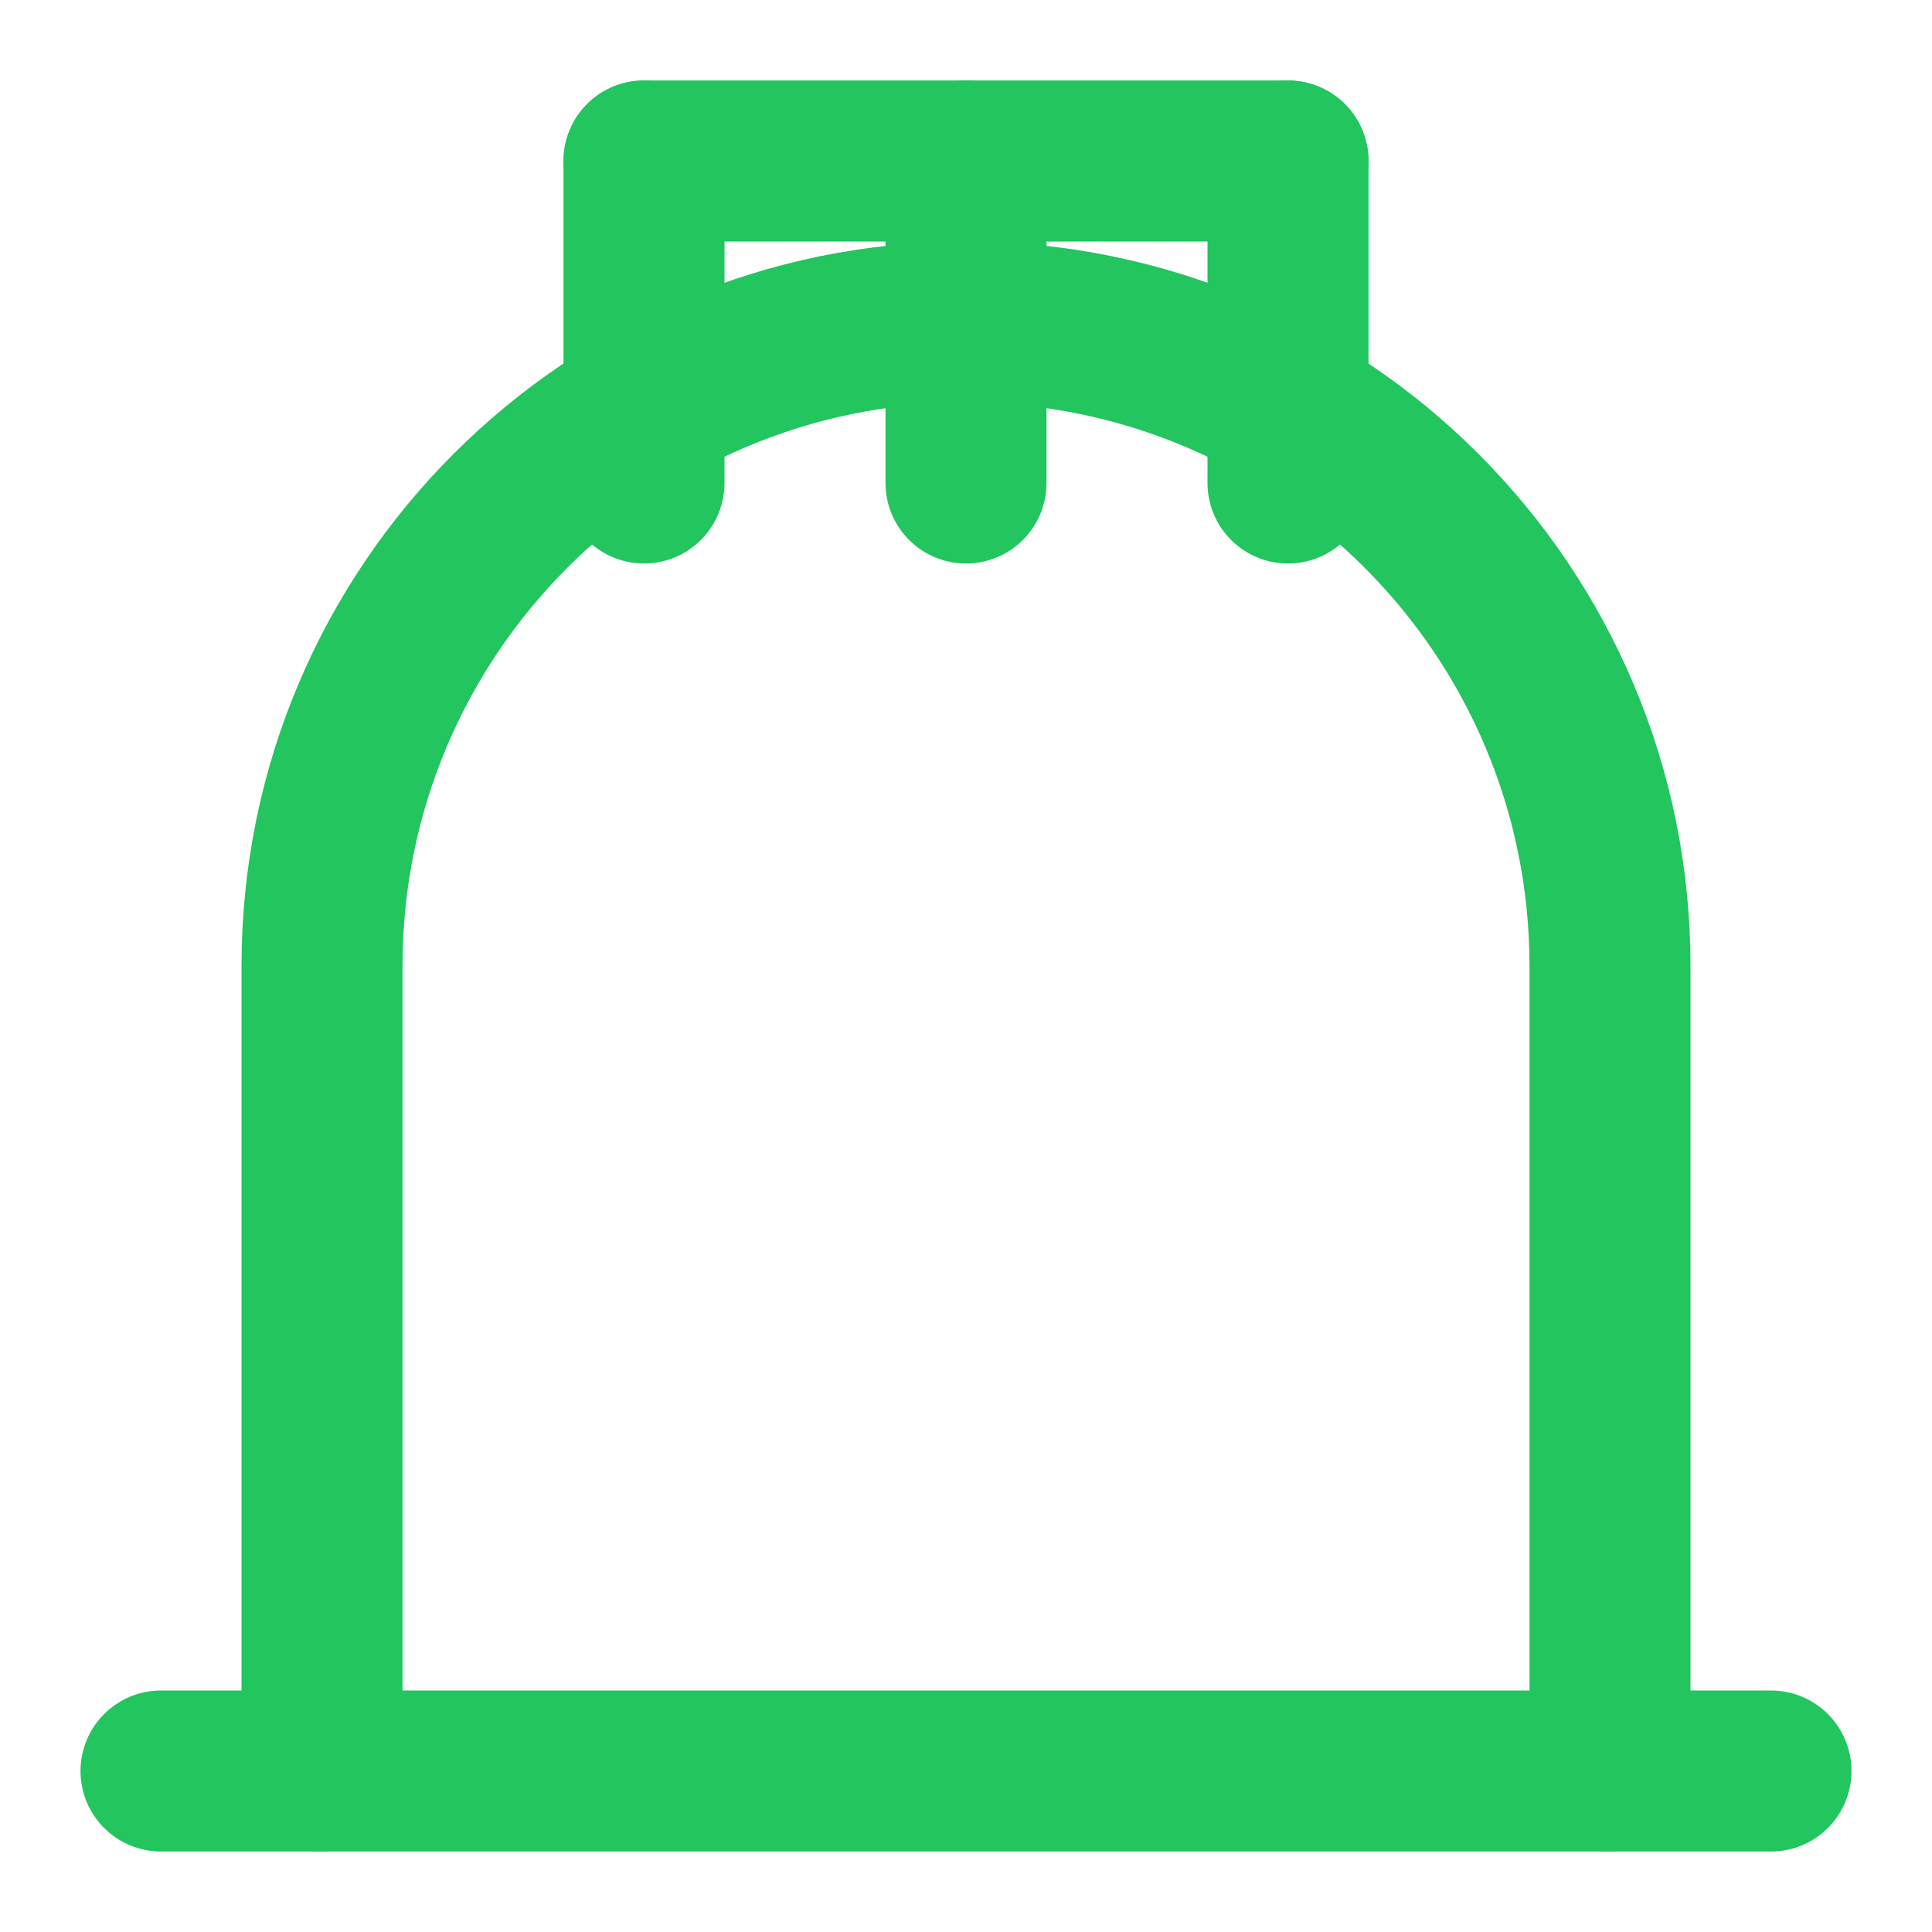
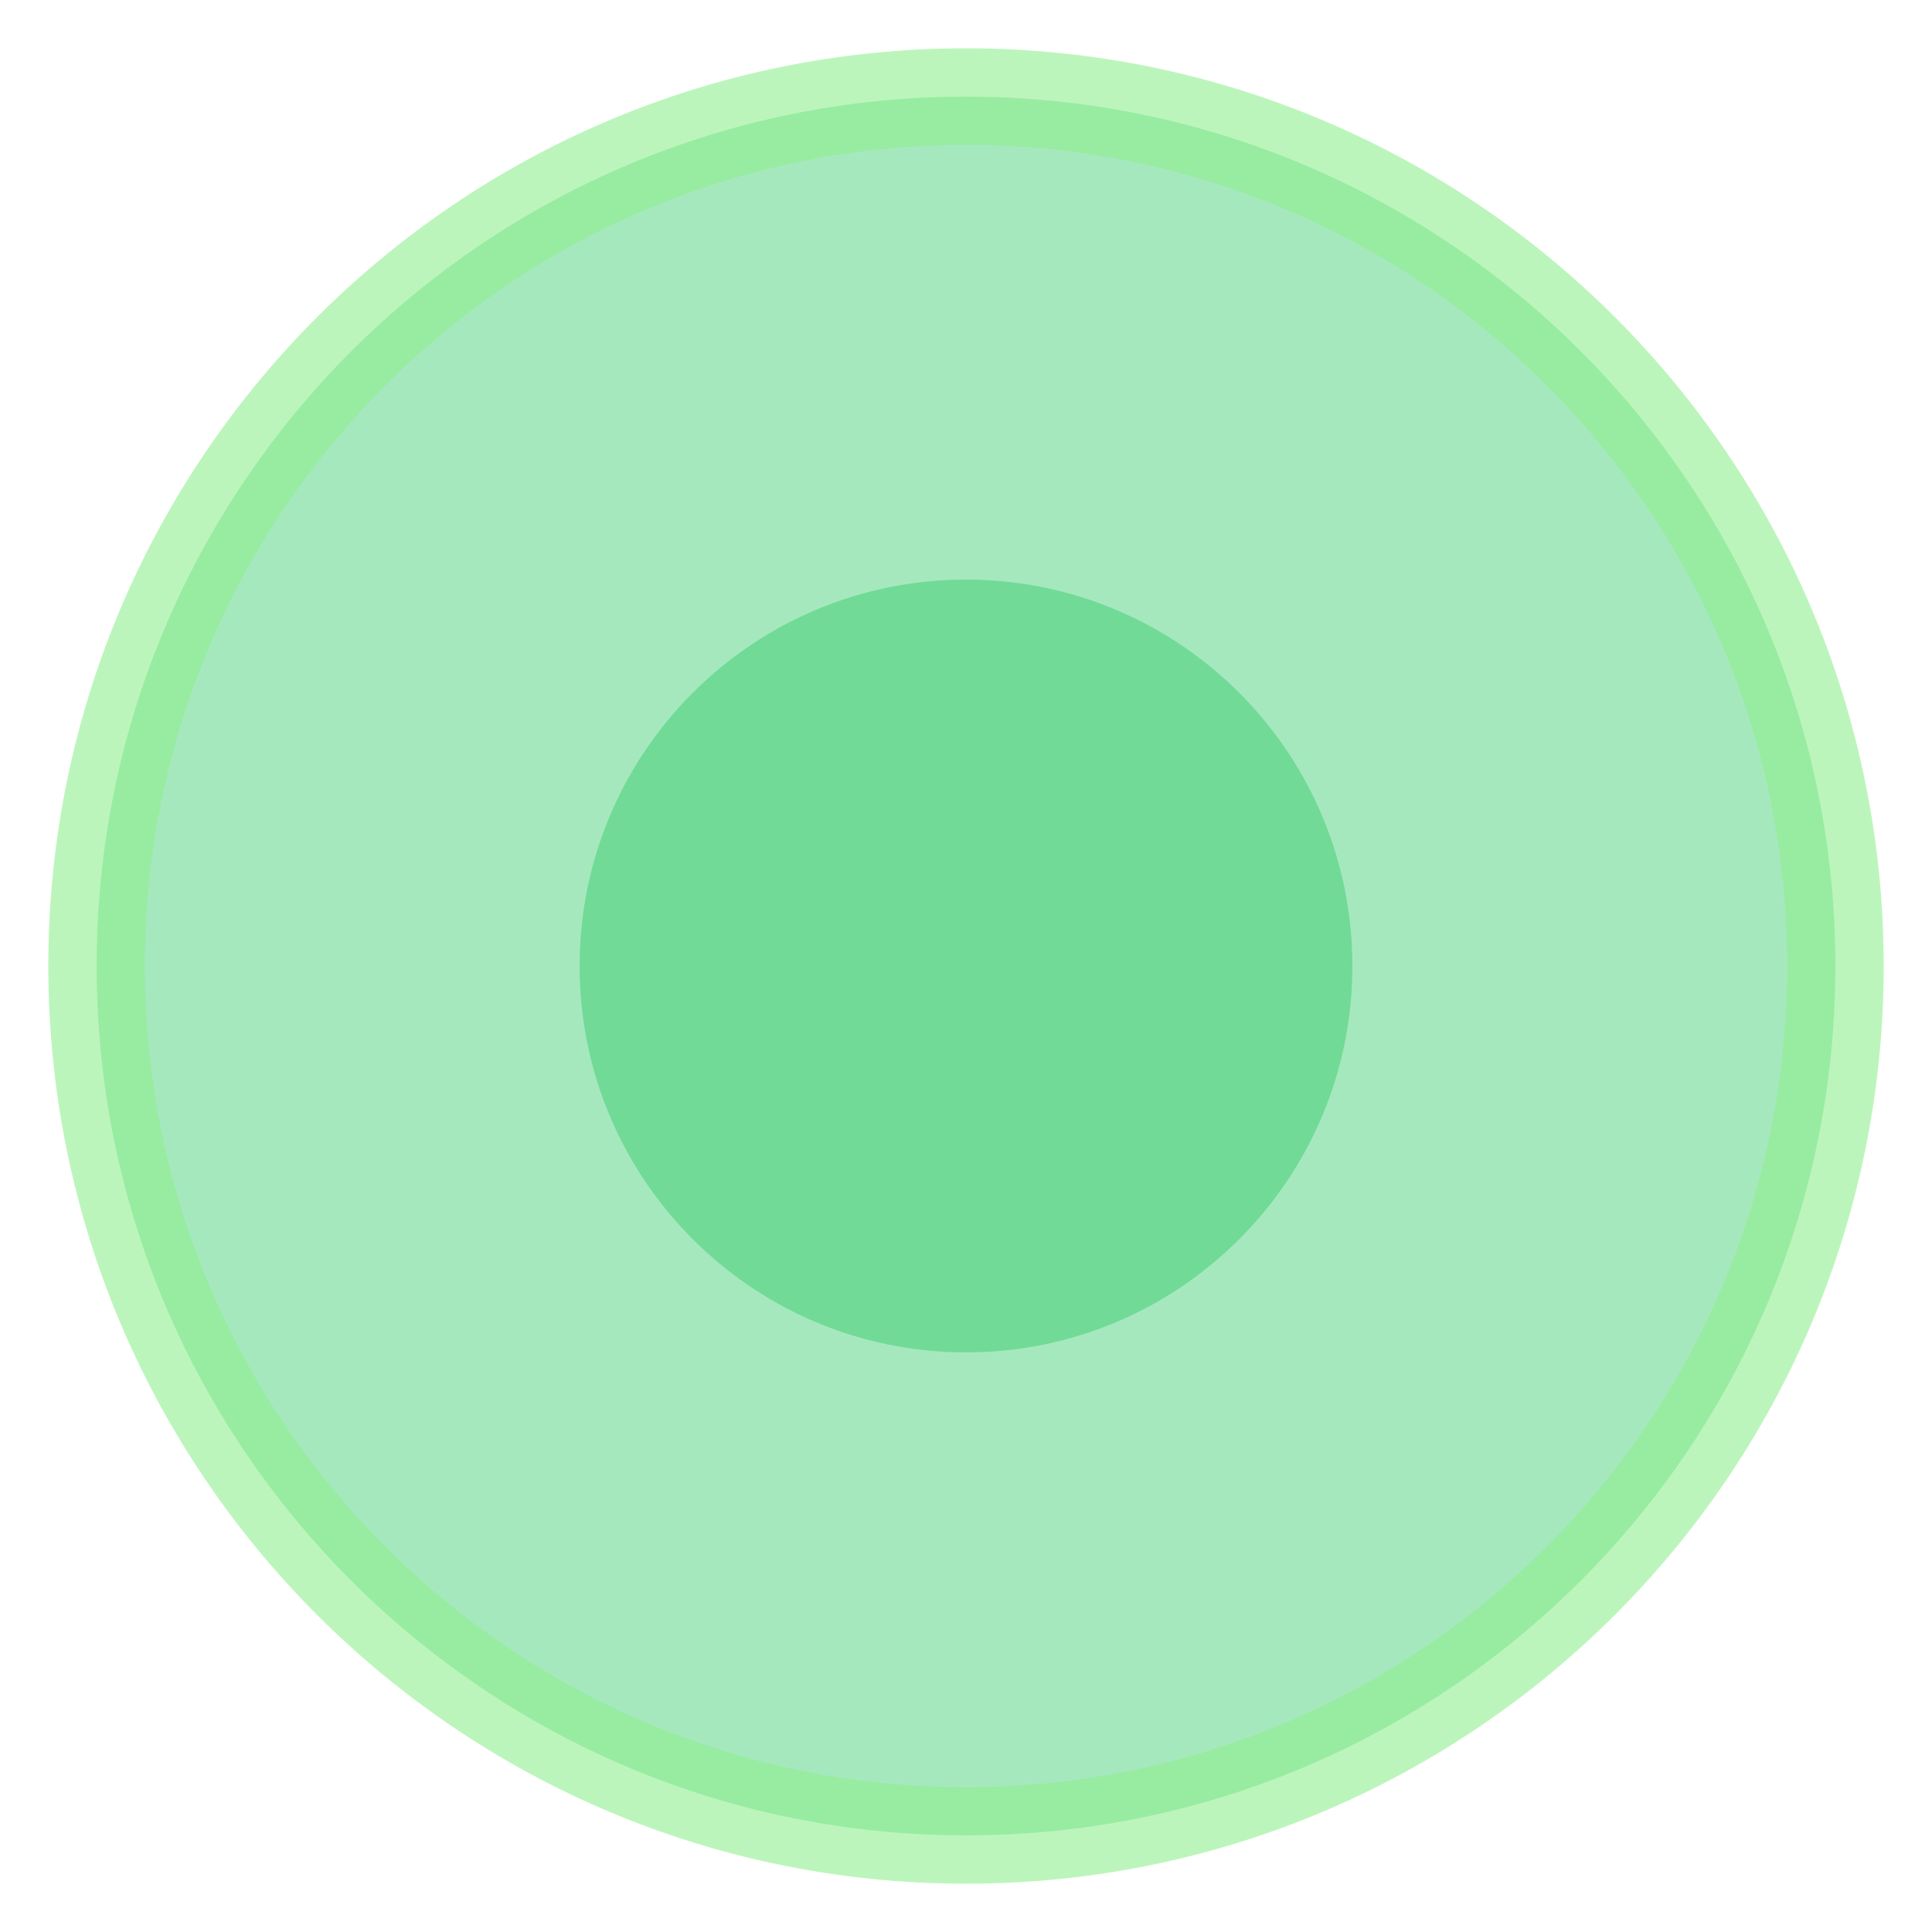
- <svg xmlns="http://www.w3.org/2000/svg" width="24" height="24" viewBox="0 0 24 24" fill="none" stroke="#22c55e" stroke-width="2" stroke-linecap="round" stroke-linejoin="round">
-   <path d="M4 22V12a8 8 0 0 1 16 0v10" />
-   <path d="M2 22h20" />
-   <path d="M12 6V2" />
-   <path d="M8 6V2" />
-   <path d="M16 6V2" />
-   <path d="M12 2h4" />
-   <path d="M8 2h4" />
+ <svg xmlns="http://www.w3.org/2000/svg" width="20" height="20" viewBox="0 0 20 20" fill="none">
+   <circle cx="10" cy="10" r="9" fill="#22c55e" fill-opacity="0.4" stroke="#90EE90" stroke-opacity="0.6" stroke-width="1" />
+   <circle cx="10" cy="10" r="4" fill="#22c55e" fill-opacity="0.4" />
</svg>
